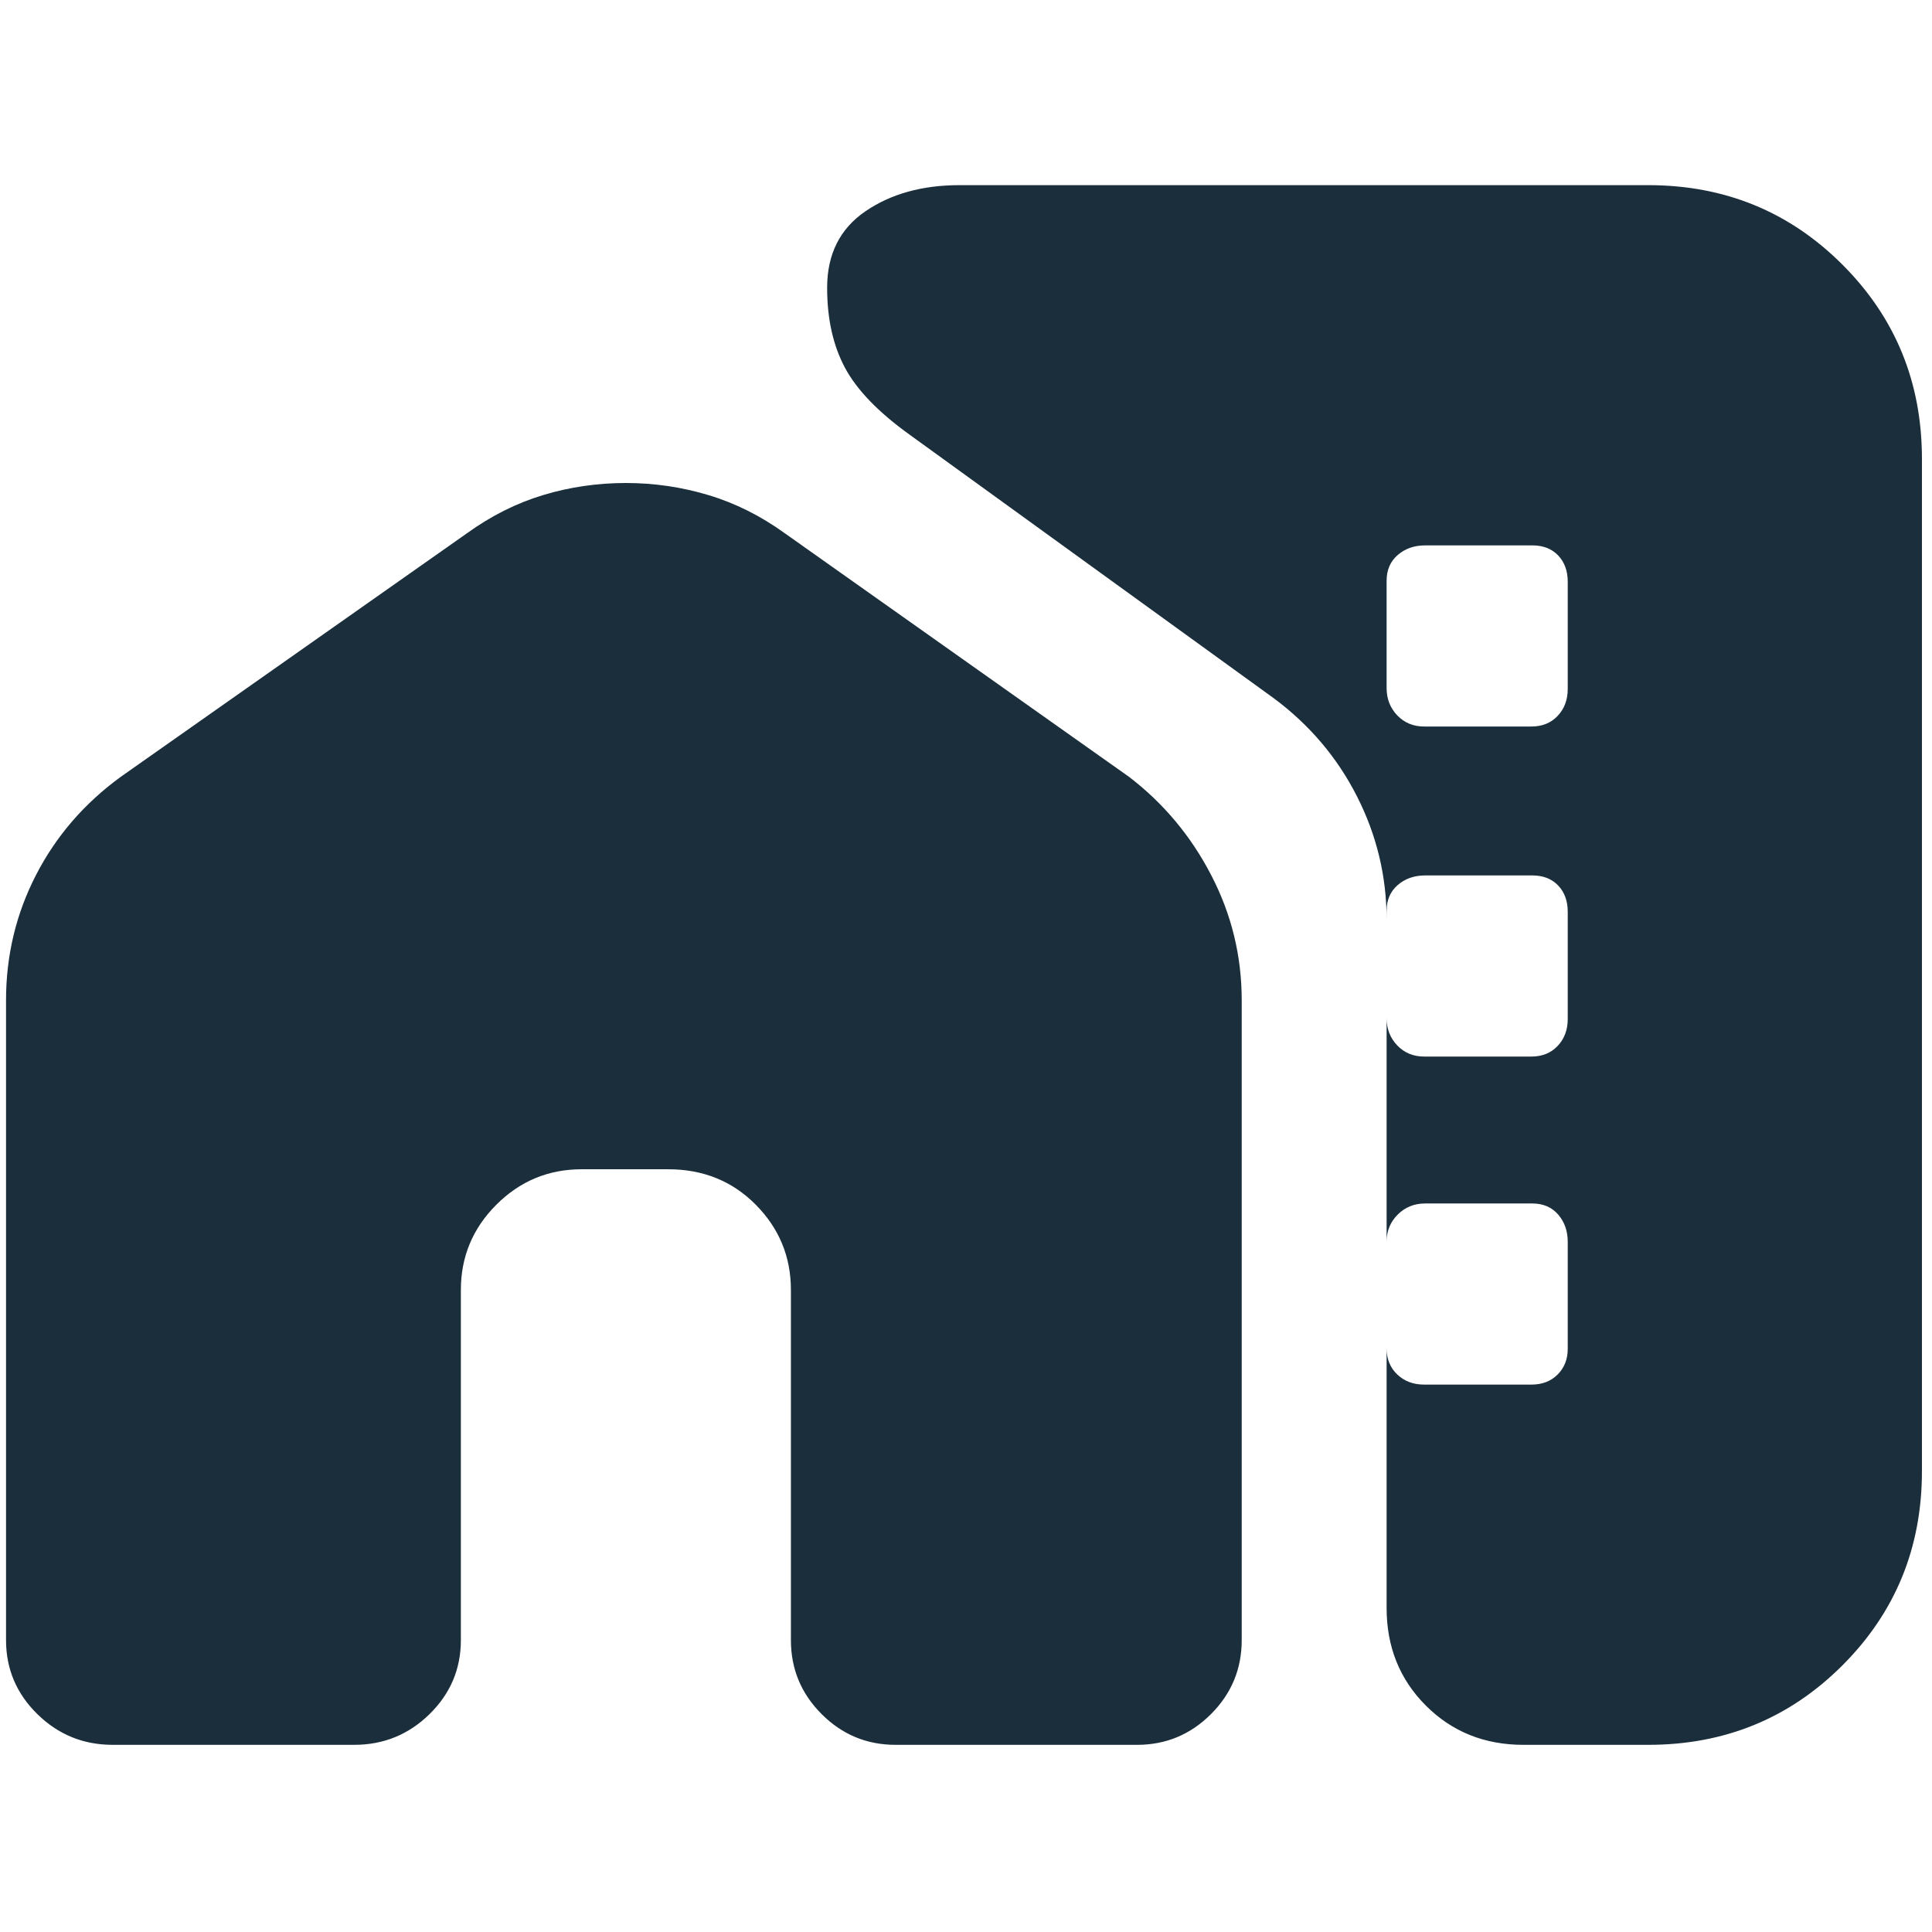
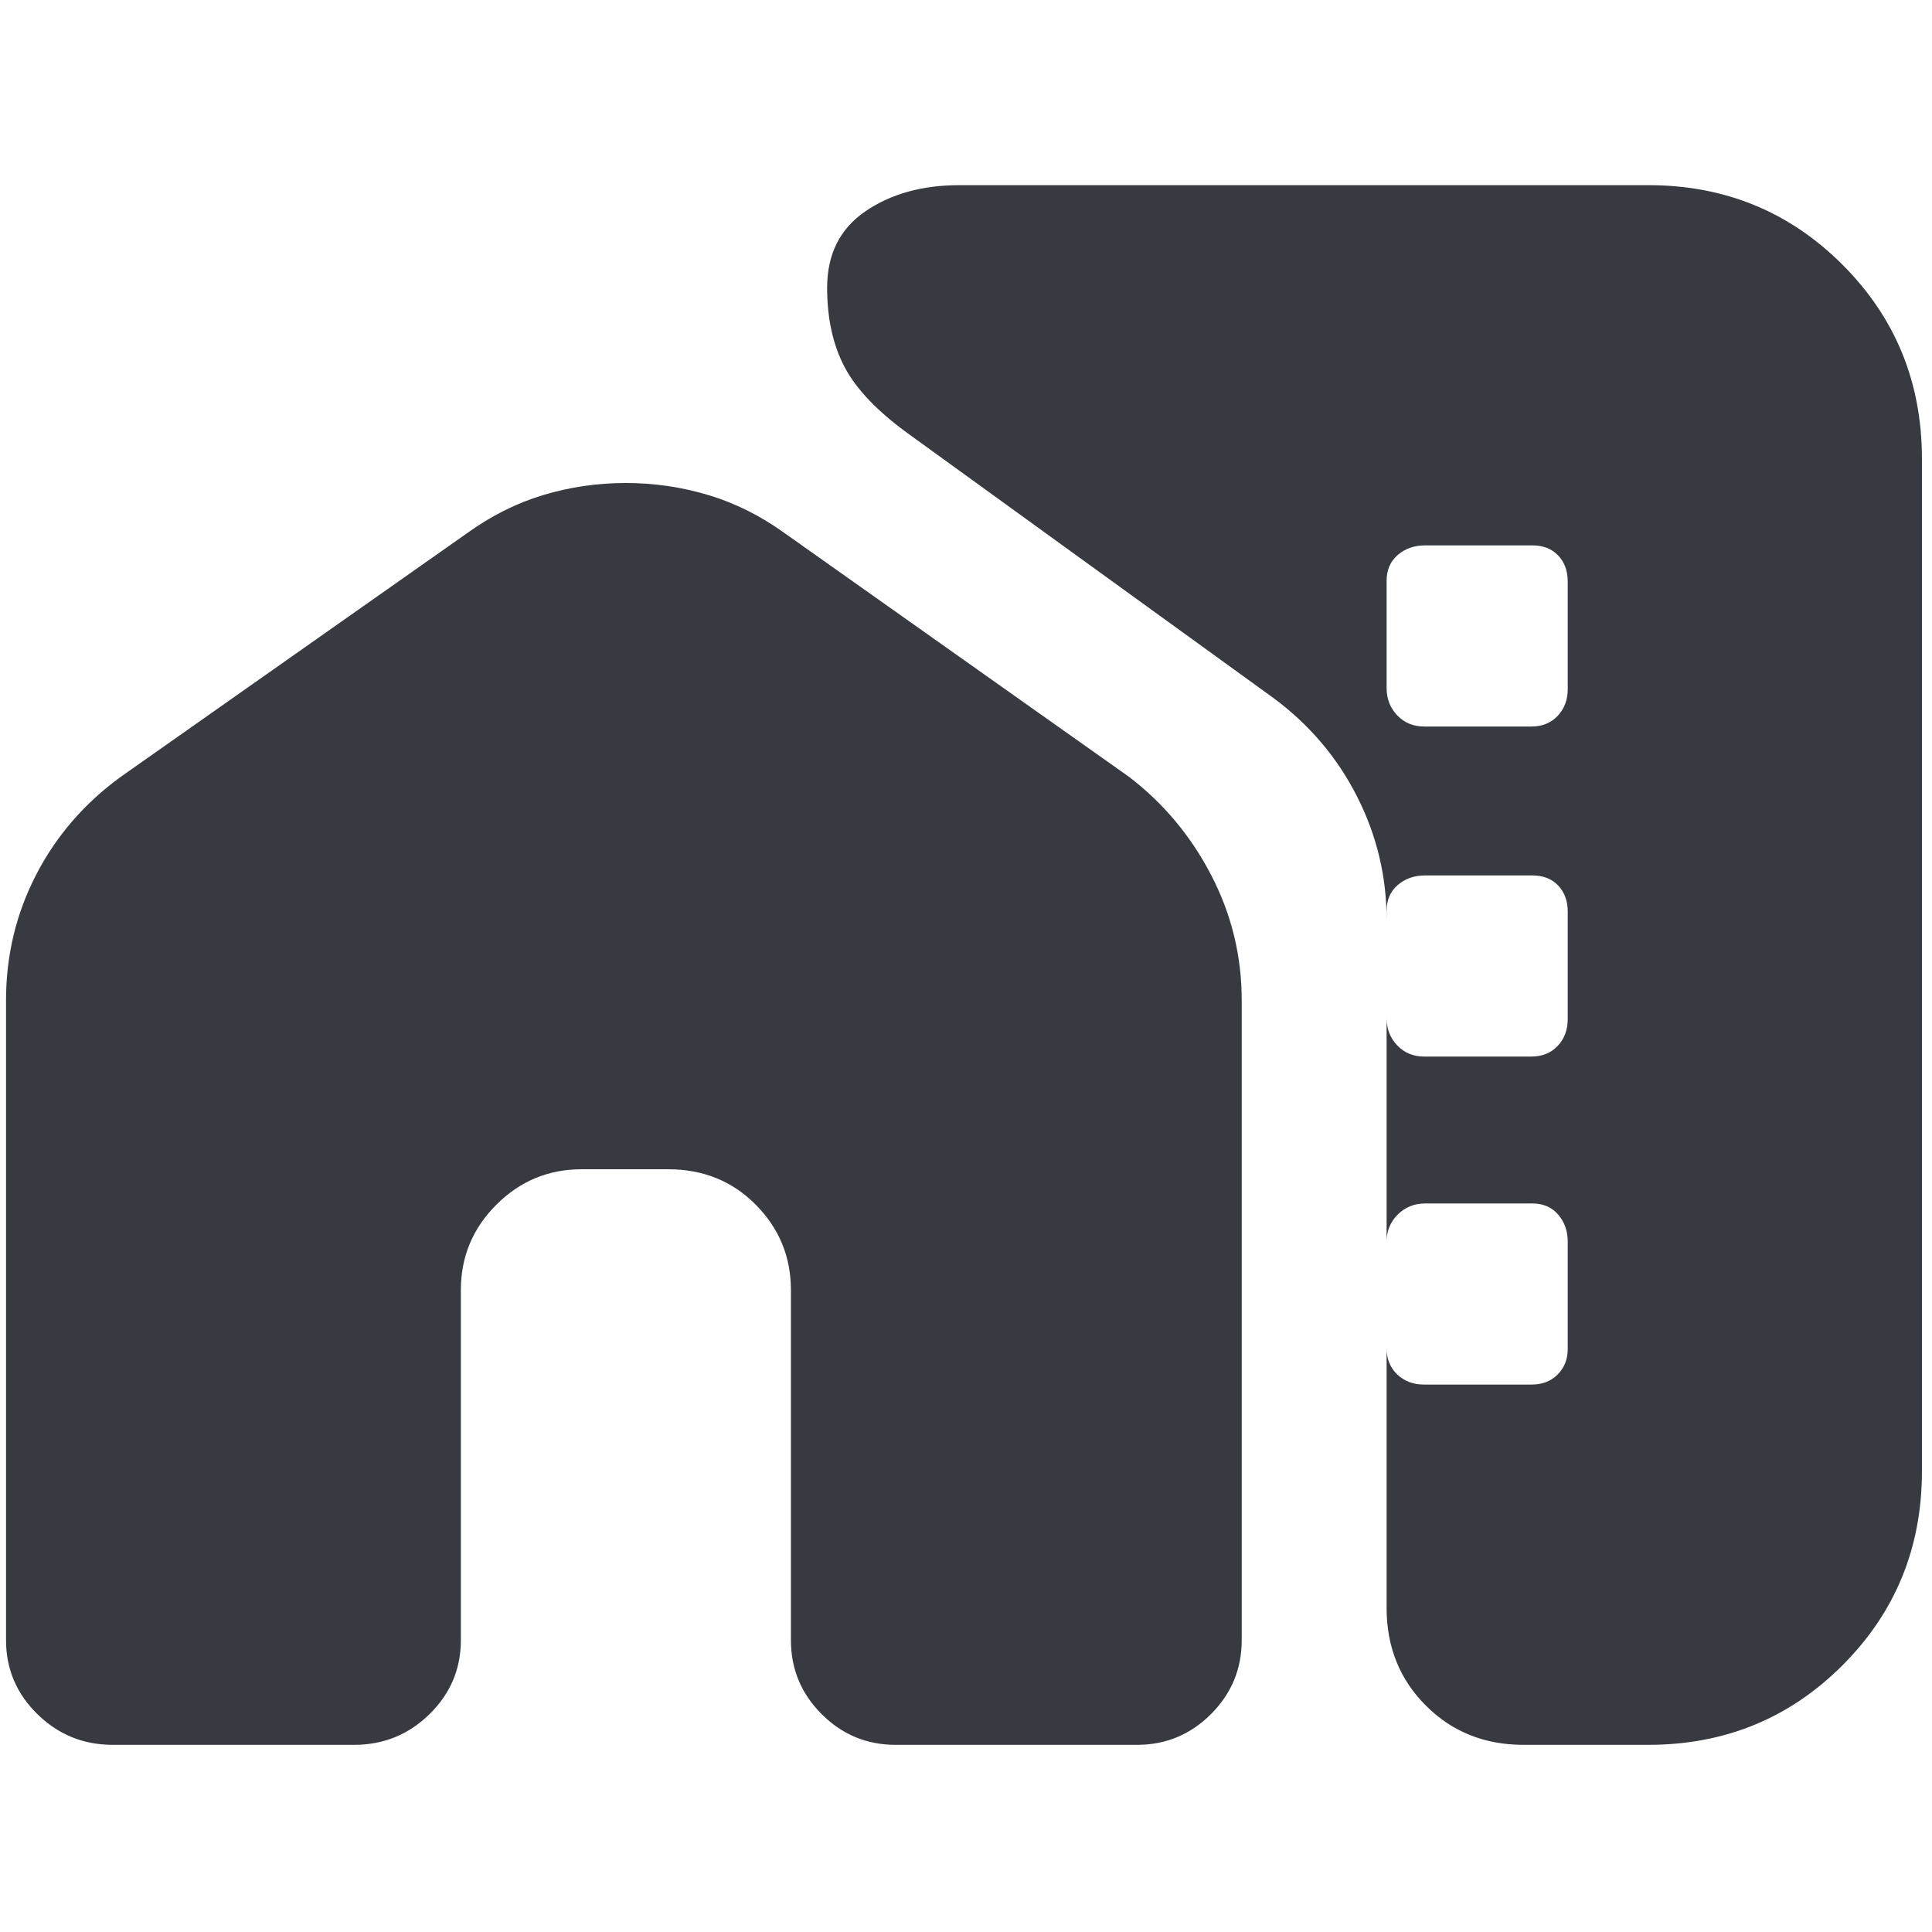
- <svg xmlns="http://www.w3.org/2000/svg" height="24px" viewBox="0 -960 960 960" width="24px" fill="#1b2e3c">
+ <svg xmlns="http://www.w3.org/2000/svg" height="24px" viewBox="0 -960 960 960" width="24px" fill="#373A40">
  <path d="M3-463q0-33.3 14.91-62.25Q32.82-554.2 60-574l172-121q18-13 37.87-19 19.87-6 41.13-6 21 0 41 6t38 19l171 121q25.71 19.67 40.85 48.87Q617-495.93 617-463v318q0 21.46-15.27 36.73Q586.46-93 565-93H445q-21.46 0-36.73-15.27Q393-123.54 393-145v-174q0-24.75-17.46-42.38Q358.08-379 332-379h-43q-24.75 0-42.37 17.62Q229-343.75 229-319v174q0 21.46-15.56 36.73Q197.88-93 176-93H56q-21.87 0-37.44-15.27Q3-123.54 3-145v-318Zm952-269v503q0 57-39.5 96.5T819-93h-62q-29 0-48.5-19.5T689-161v-342q0-32.3-14.7-61.25Q659.61-593.2 633-613L452-744q-23.34-16.76-32.17-33.32Q411-793.88 411-817q0-25 19-38t46.8-13H819q57 0 96.5 39.5T955-732ZM707.65-599h53.29q8.06 0 13.06-5.29 5-5.3 5-13.36v-53.29q0-8.06-4.76-13.06-4.77-5-12.83-5h-53.29q-8.06 0-13.59 4.76-5.53 4.77-5.53 12.83v53.29q0 8.06 5.29 13.59 5.3 5.53 13.36 5.53Zm0 164h53.29q8.06 0 13.06-5.29 5-5.3 5-13.36v-53.29q0-8.06-4.76-13.06-4.77-5-12.83-5h-53.29q-8.06 0-13.59 4.76-5.53 4.77-5.53 12.83v53.29q0 8.06 5.29 13.59 5.3 5.53 13.36 5.53Zm0 163h53.29q8.06 0 13.06-5.03t5-12.73v-53.2q0-8.04-4.76-13.54-4.77-5.5-12.83-5.5h-53.29q-8.06 0-13.59 5.5Q689-351 689-343.01v52.96q0 7.99 5.29 13.02 5.3 5.03 13.36 5.03Z" />
</svg>
